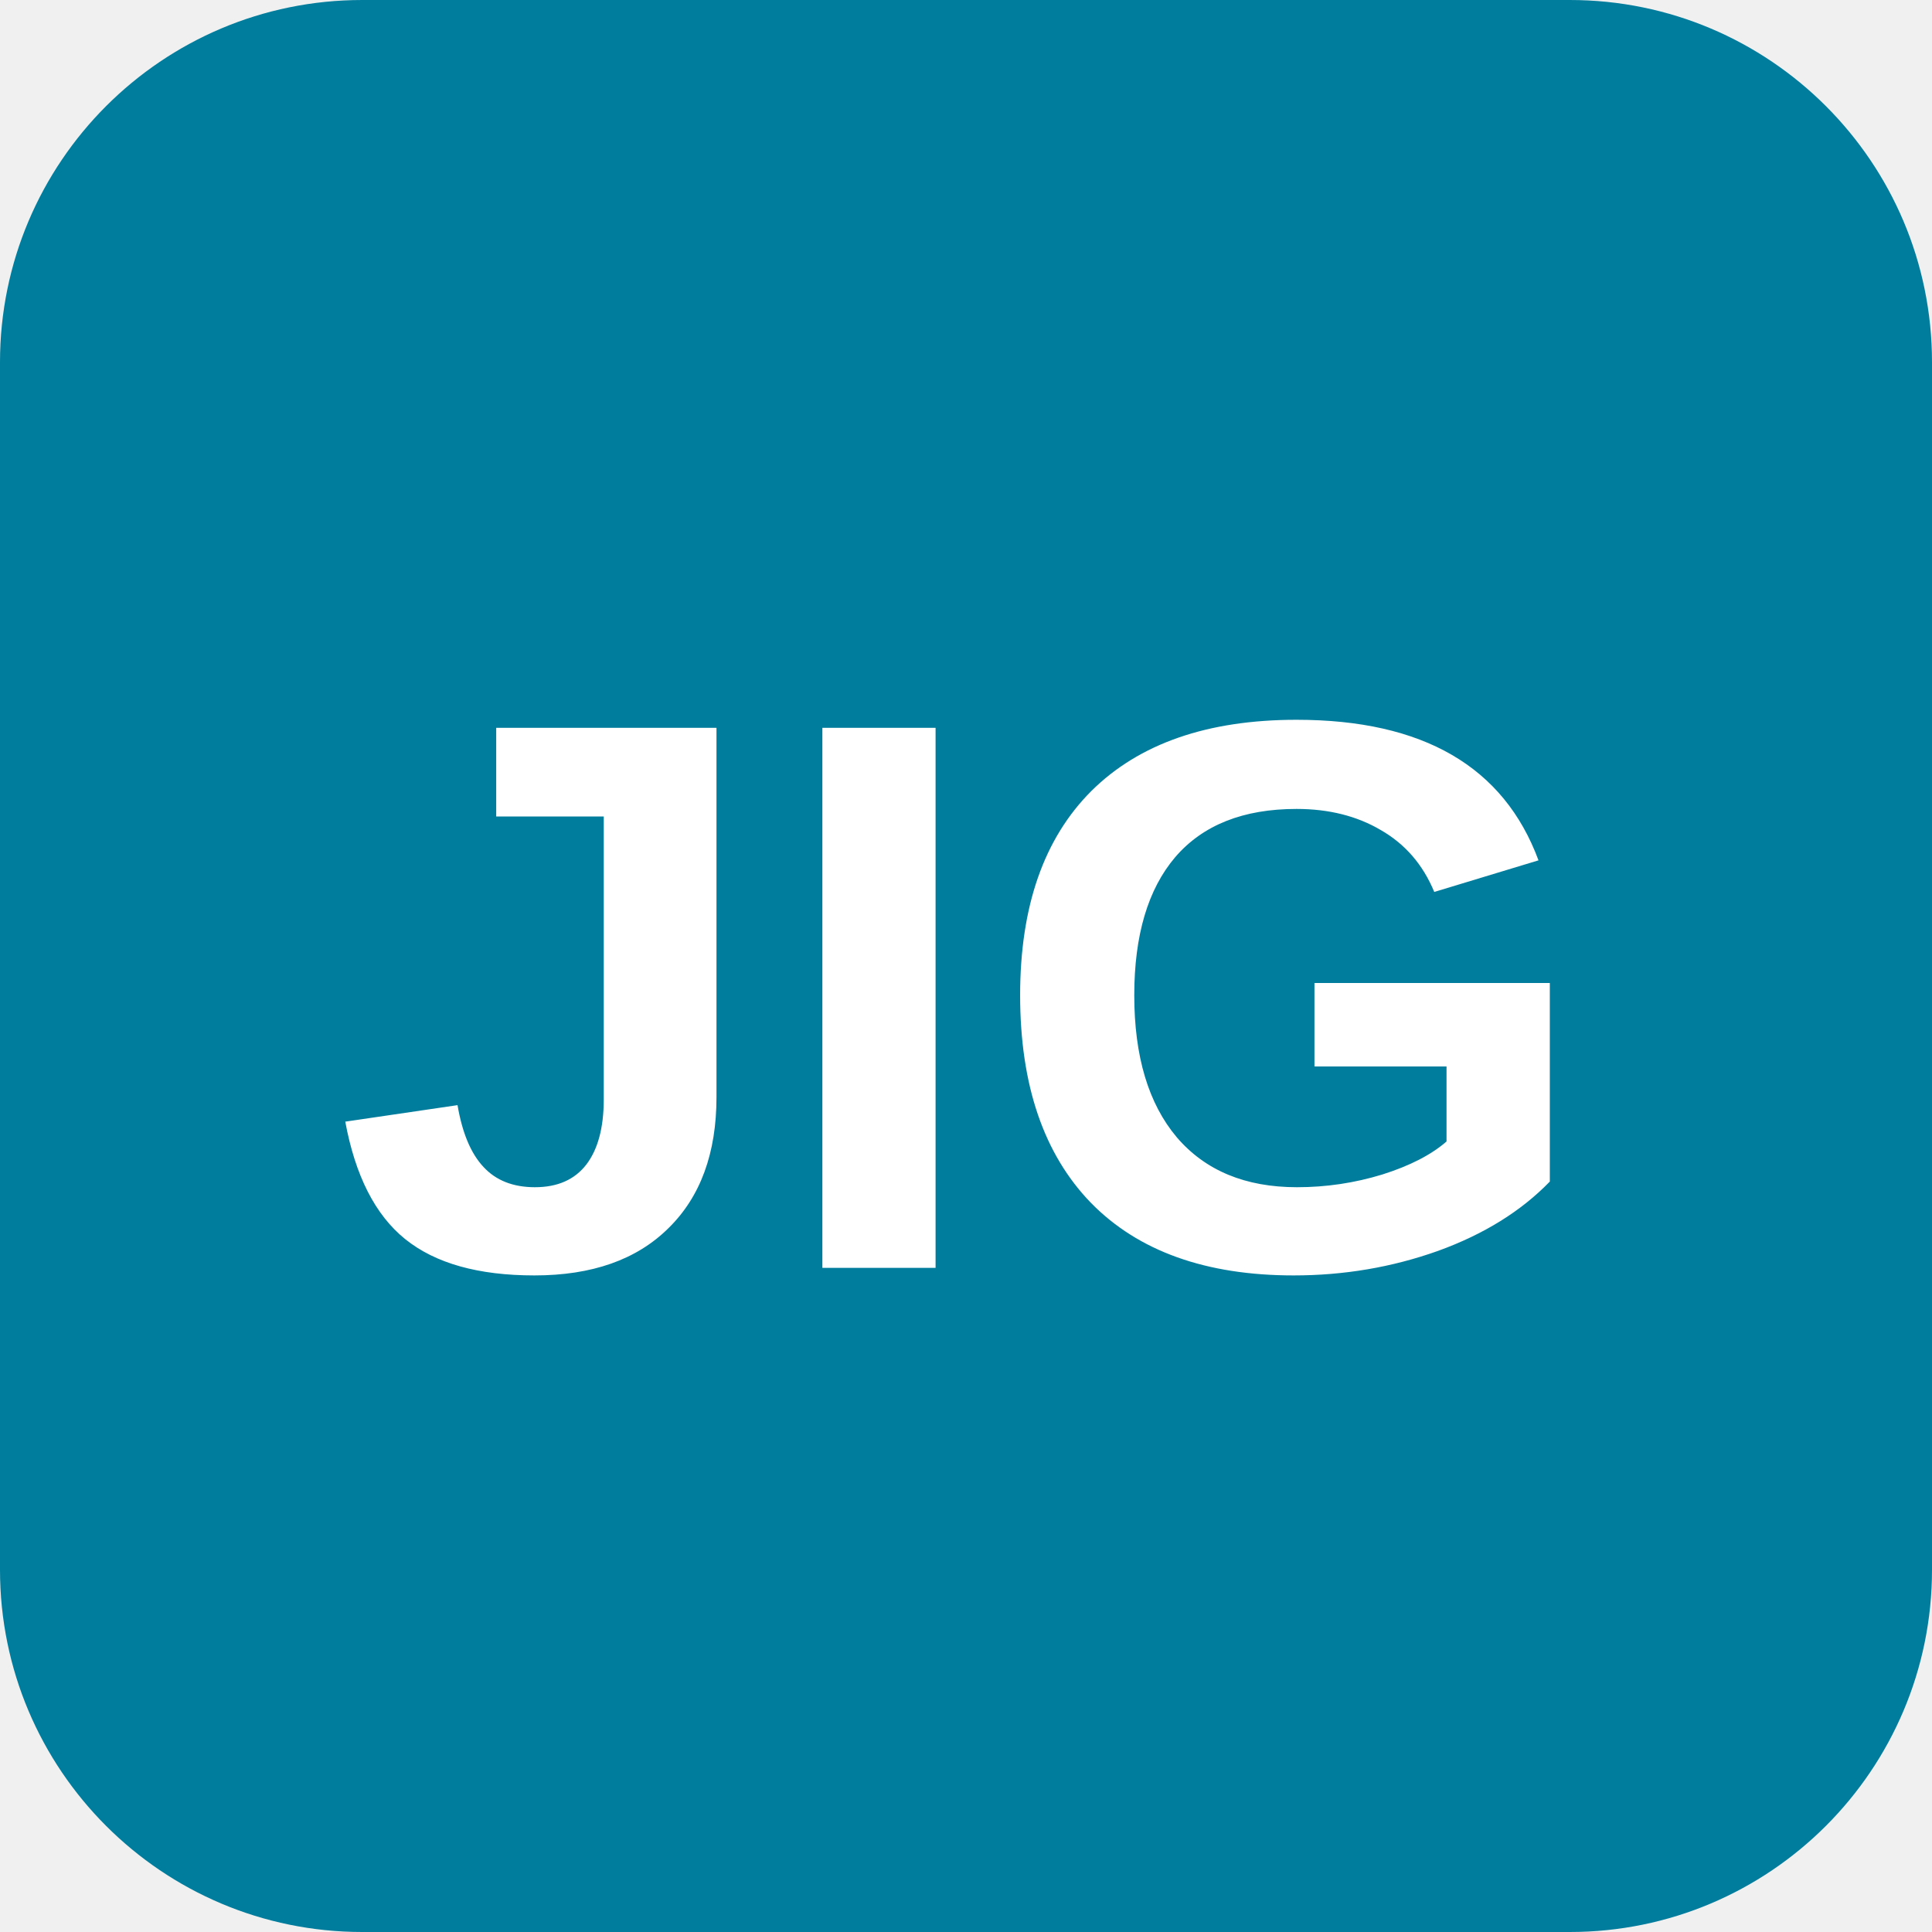
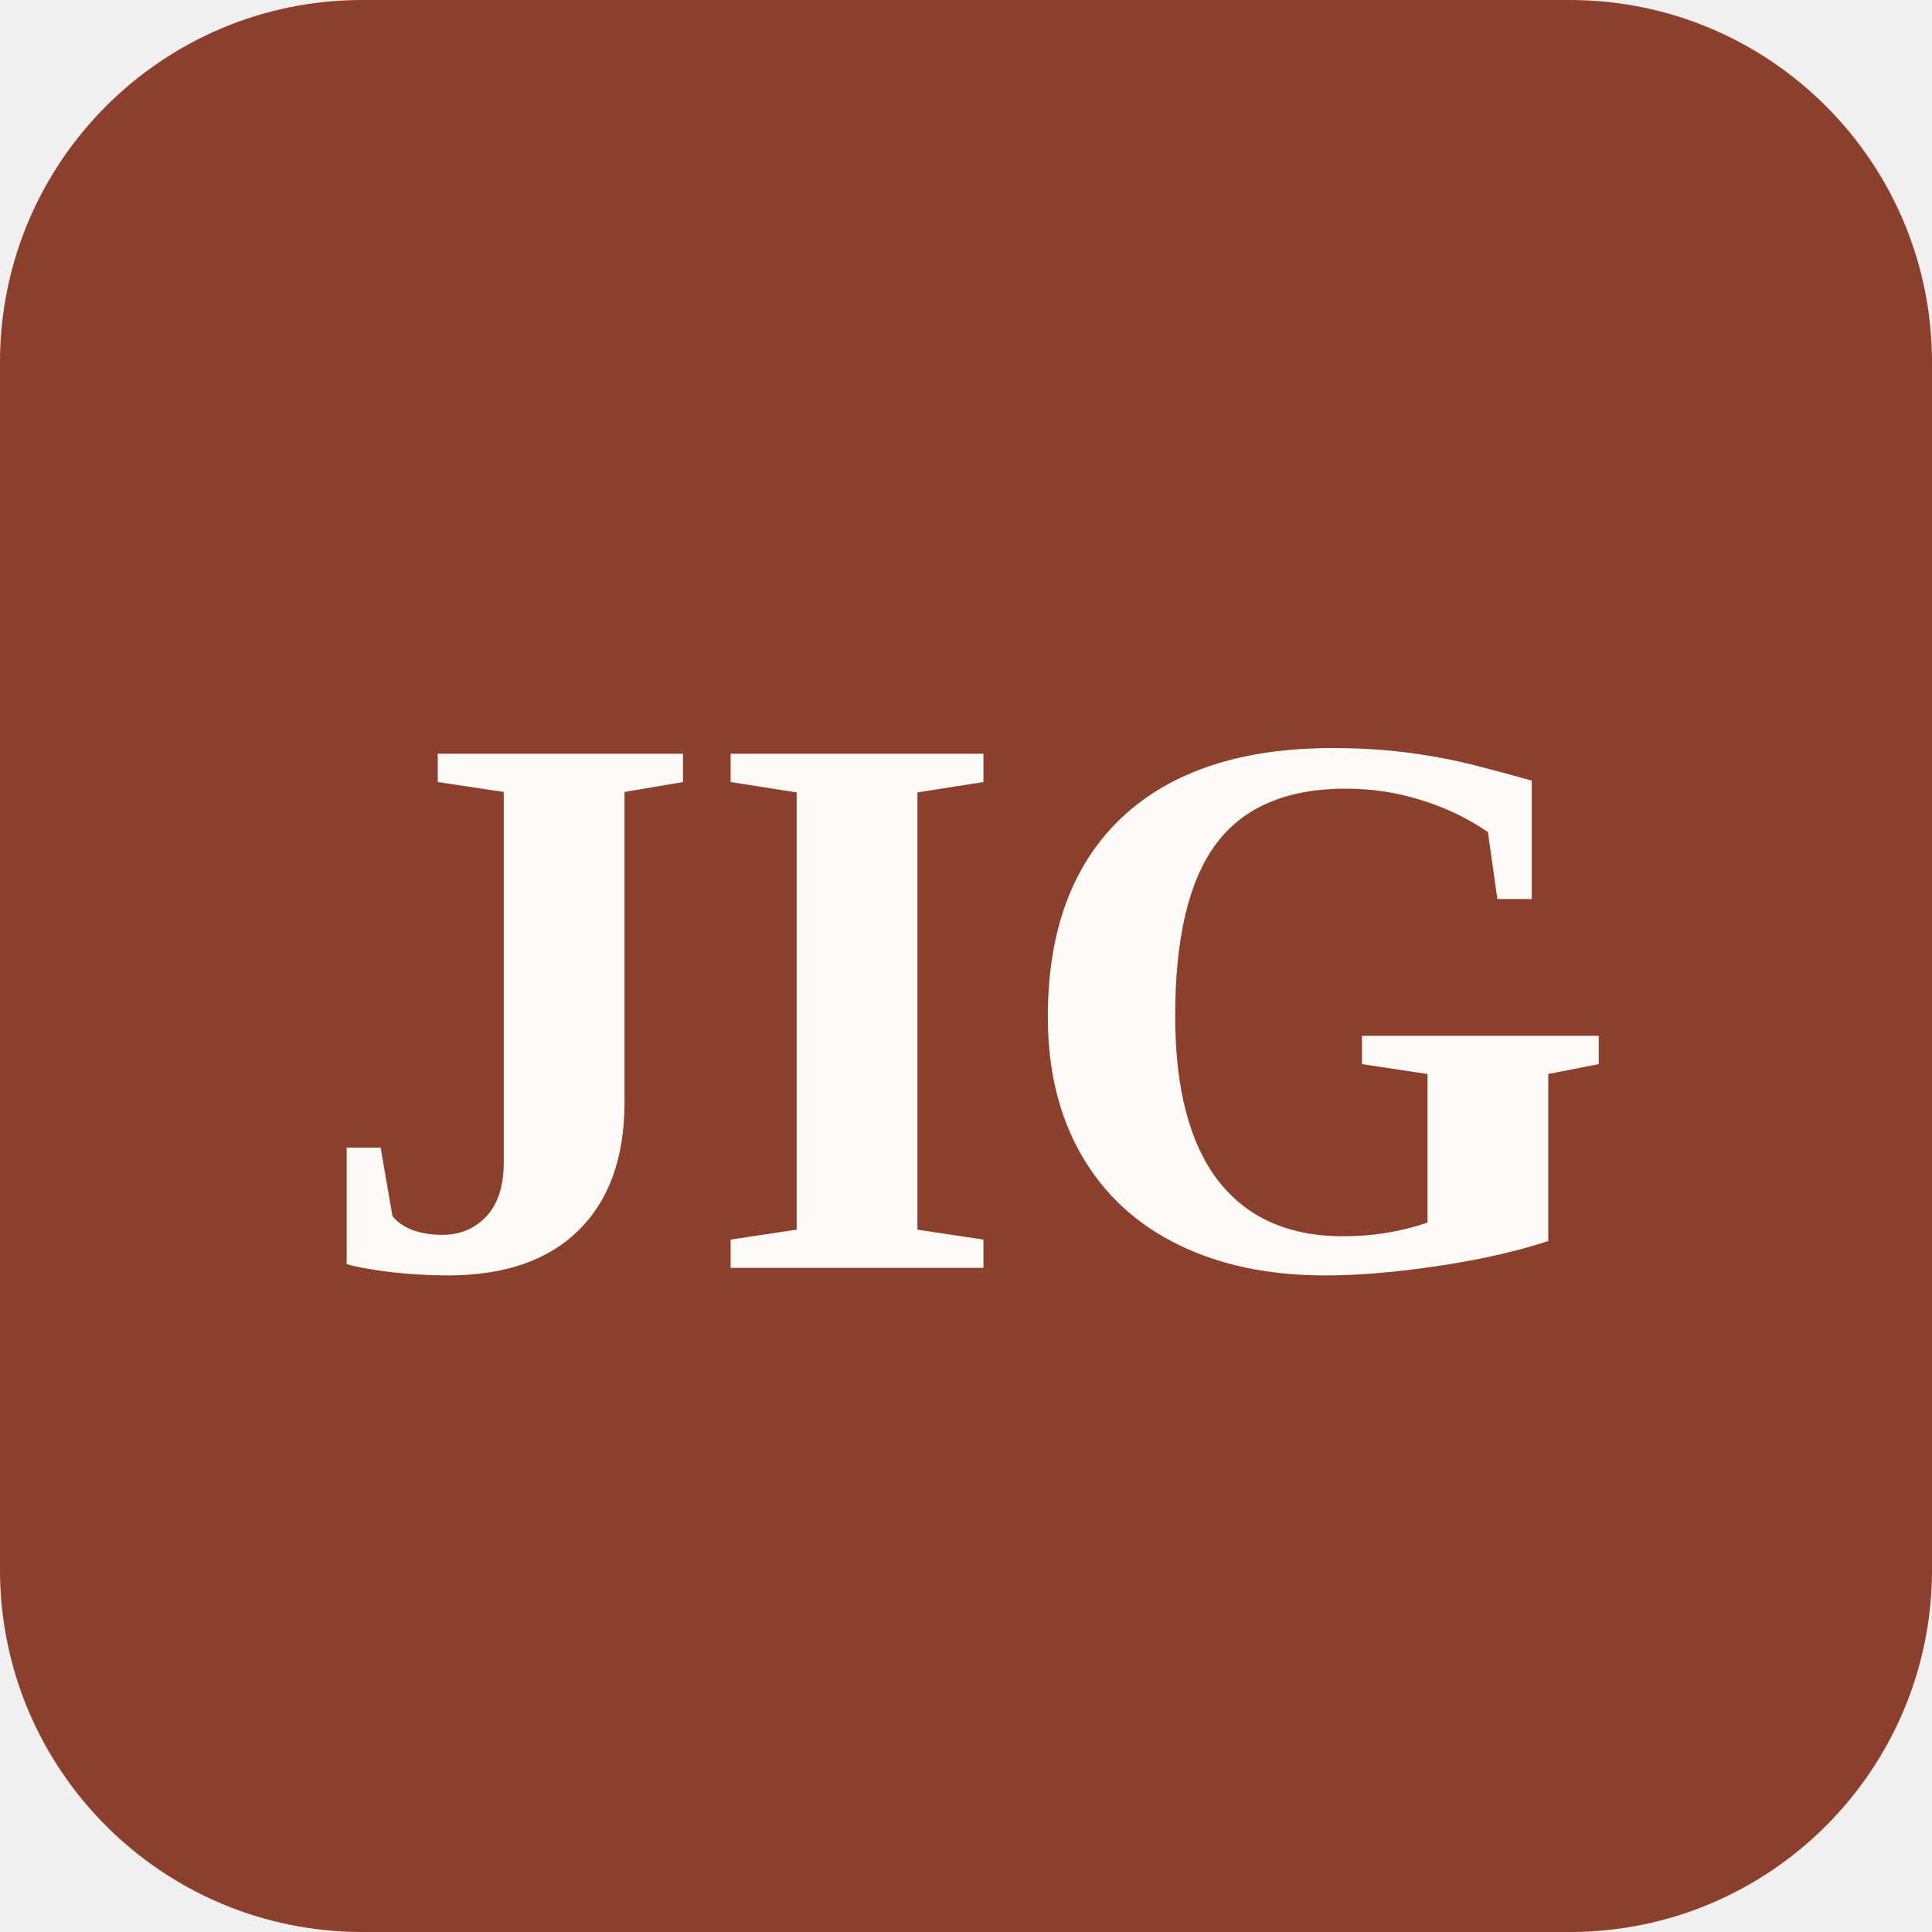
<svg xmlns="http://www.w3.org/2000/svg" viewBox="0 0 64 64" role="img" aria-label="JIG">
-   <rect width="64" height="64" rx="12" fill="#007d9d" />
-   <text x="32" y="42" text-anchor="middle" font-family="Arial, Helvetica, sans-serif" font-size="26" font-weight="700" fill="#ffffff">JIG</text>
+   <rect width="64" height="64" rx="12" fill="#8c3f2b" />
+   <text x="32" y="42" text-anchor="middle" font-family="Georgia, 'Times New Roman', serif" font-size="26" font-weight="700" fill="#fbfaf7">JIG</text>
</svg>
